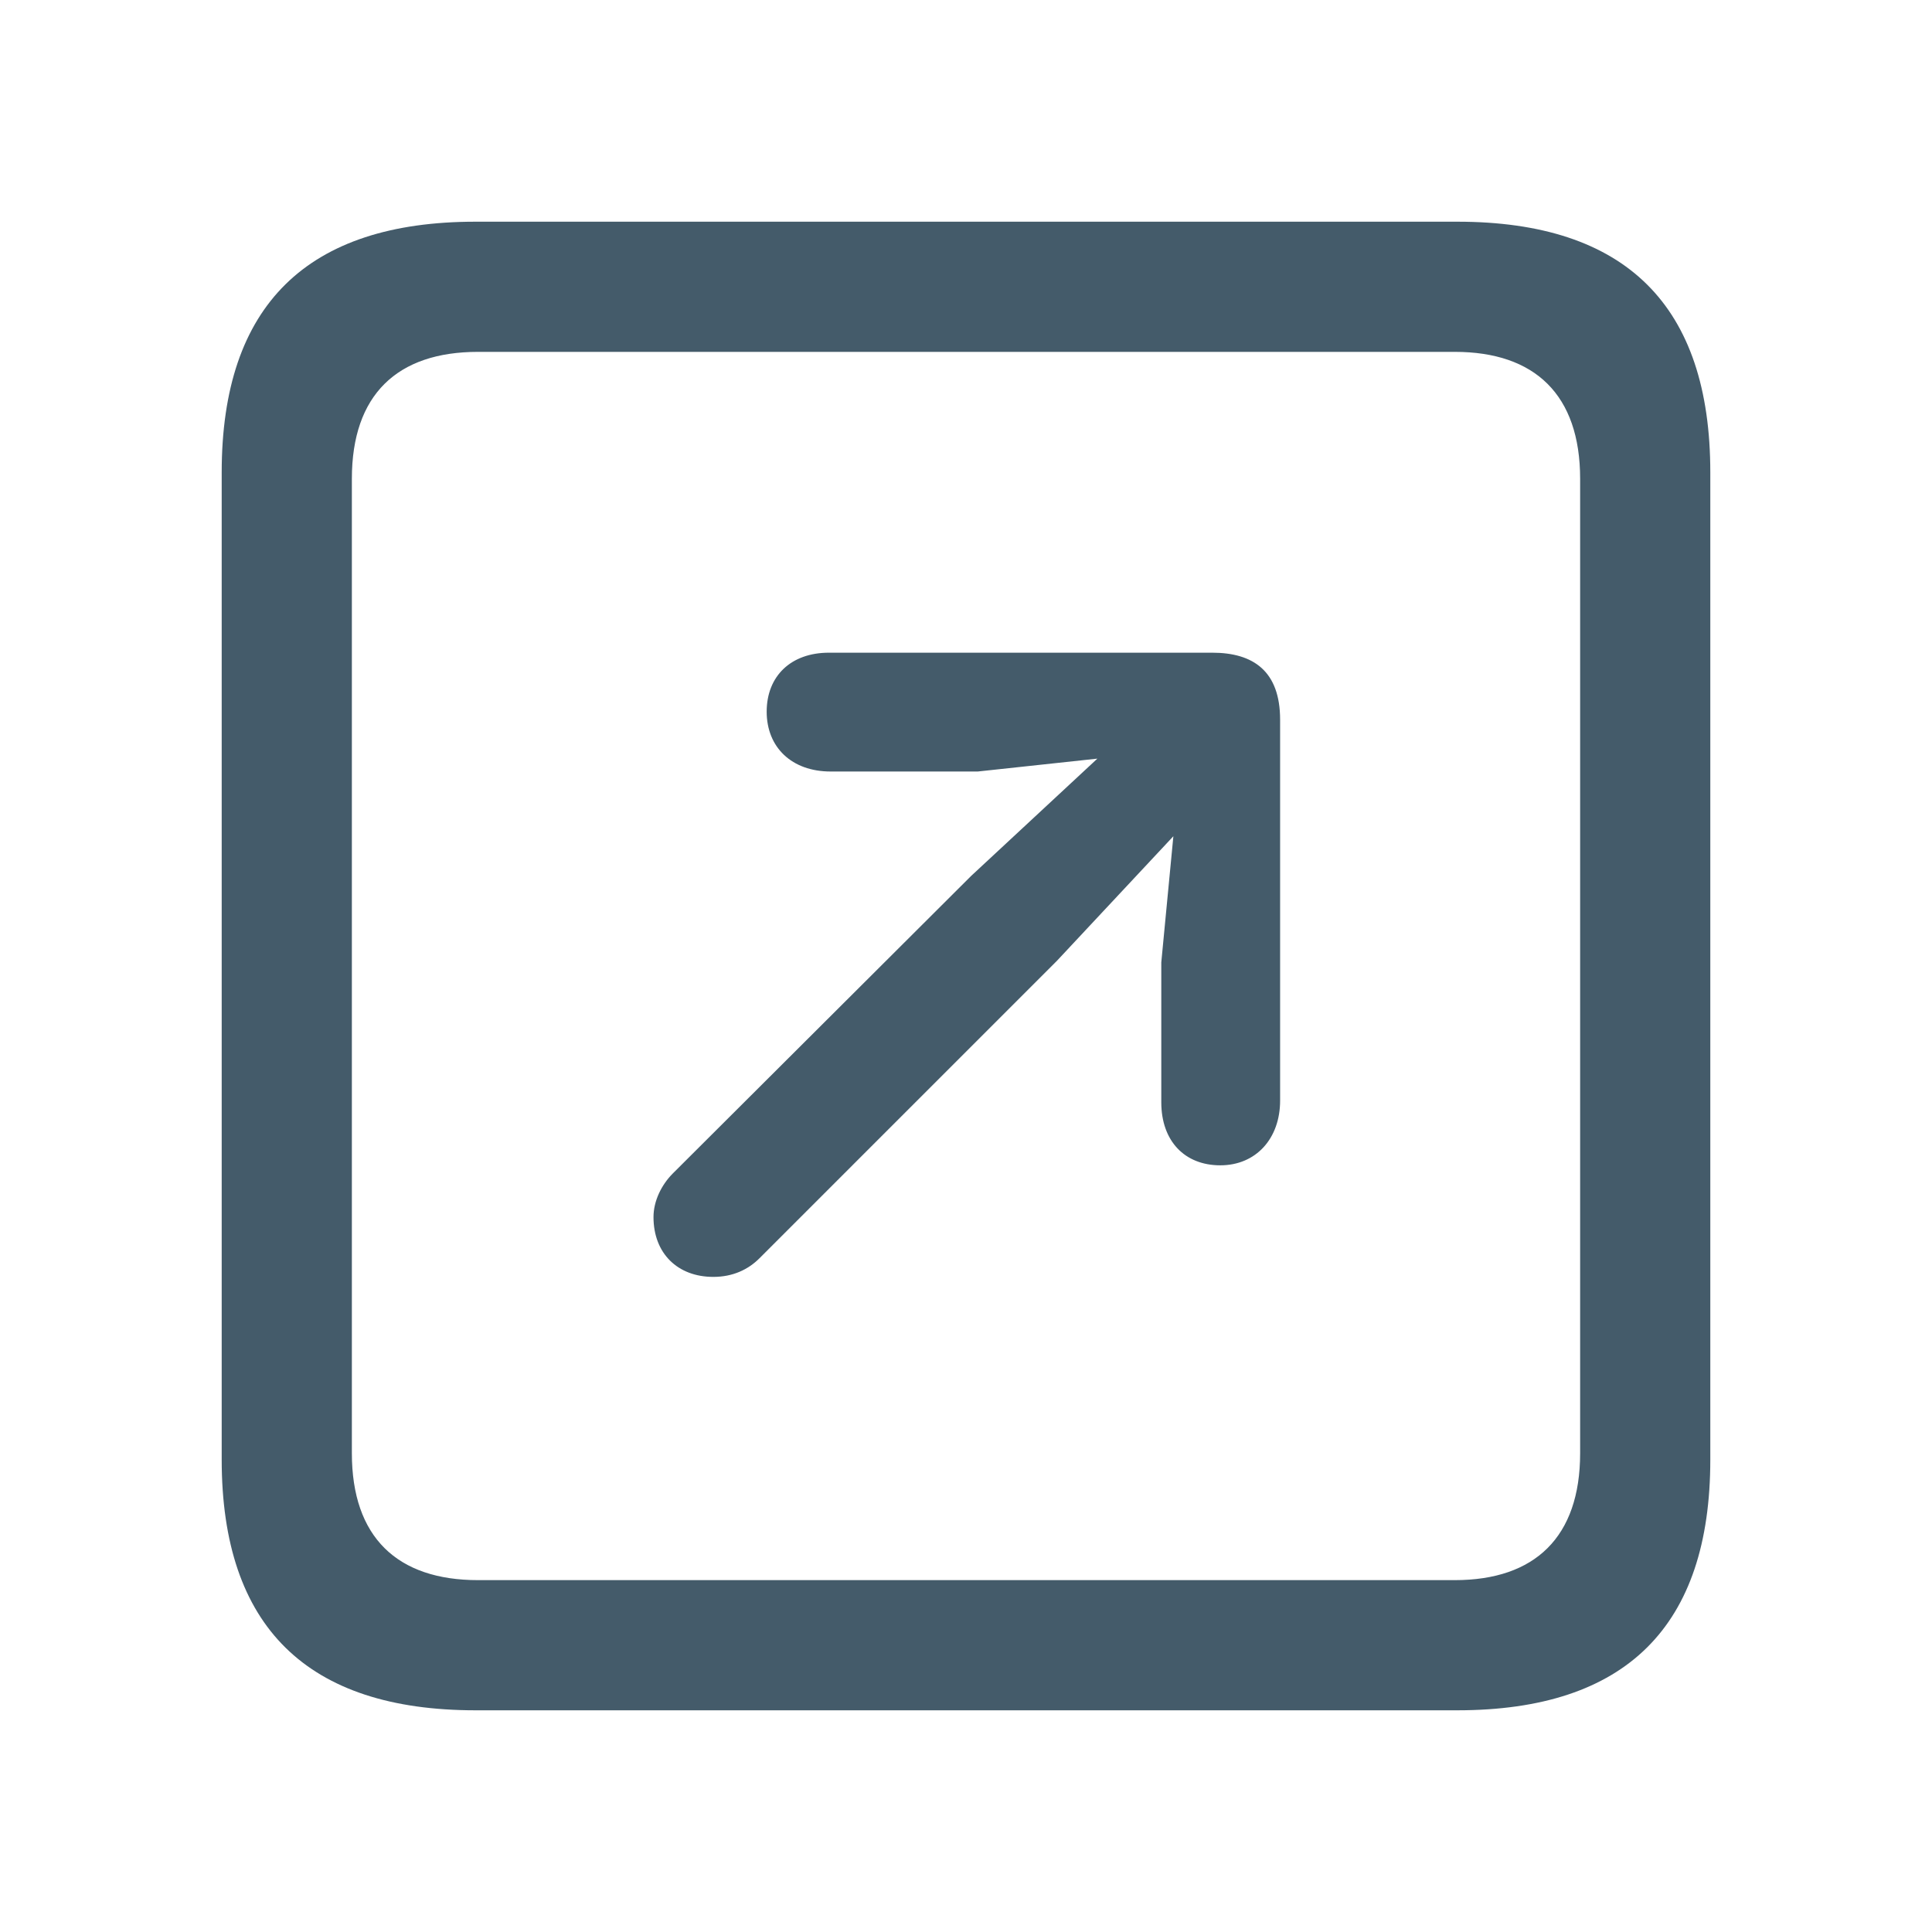
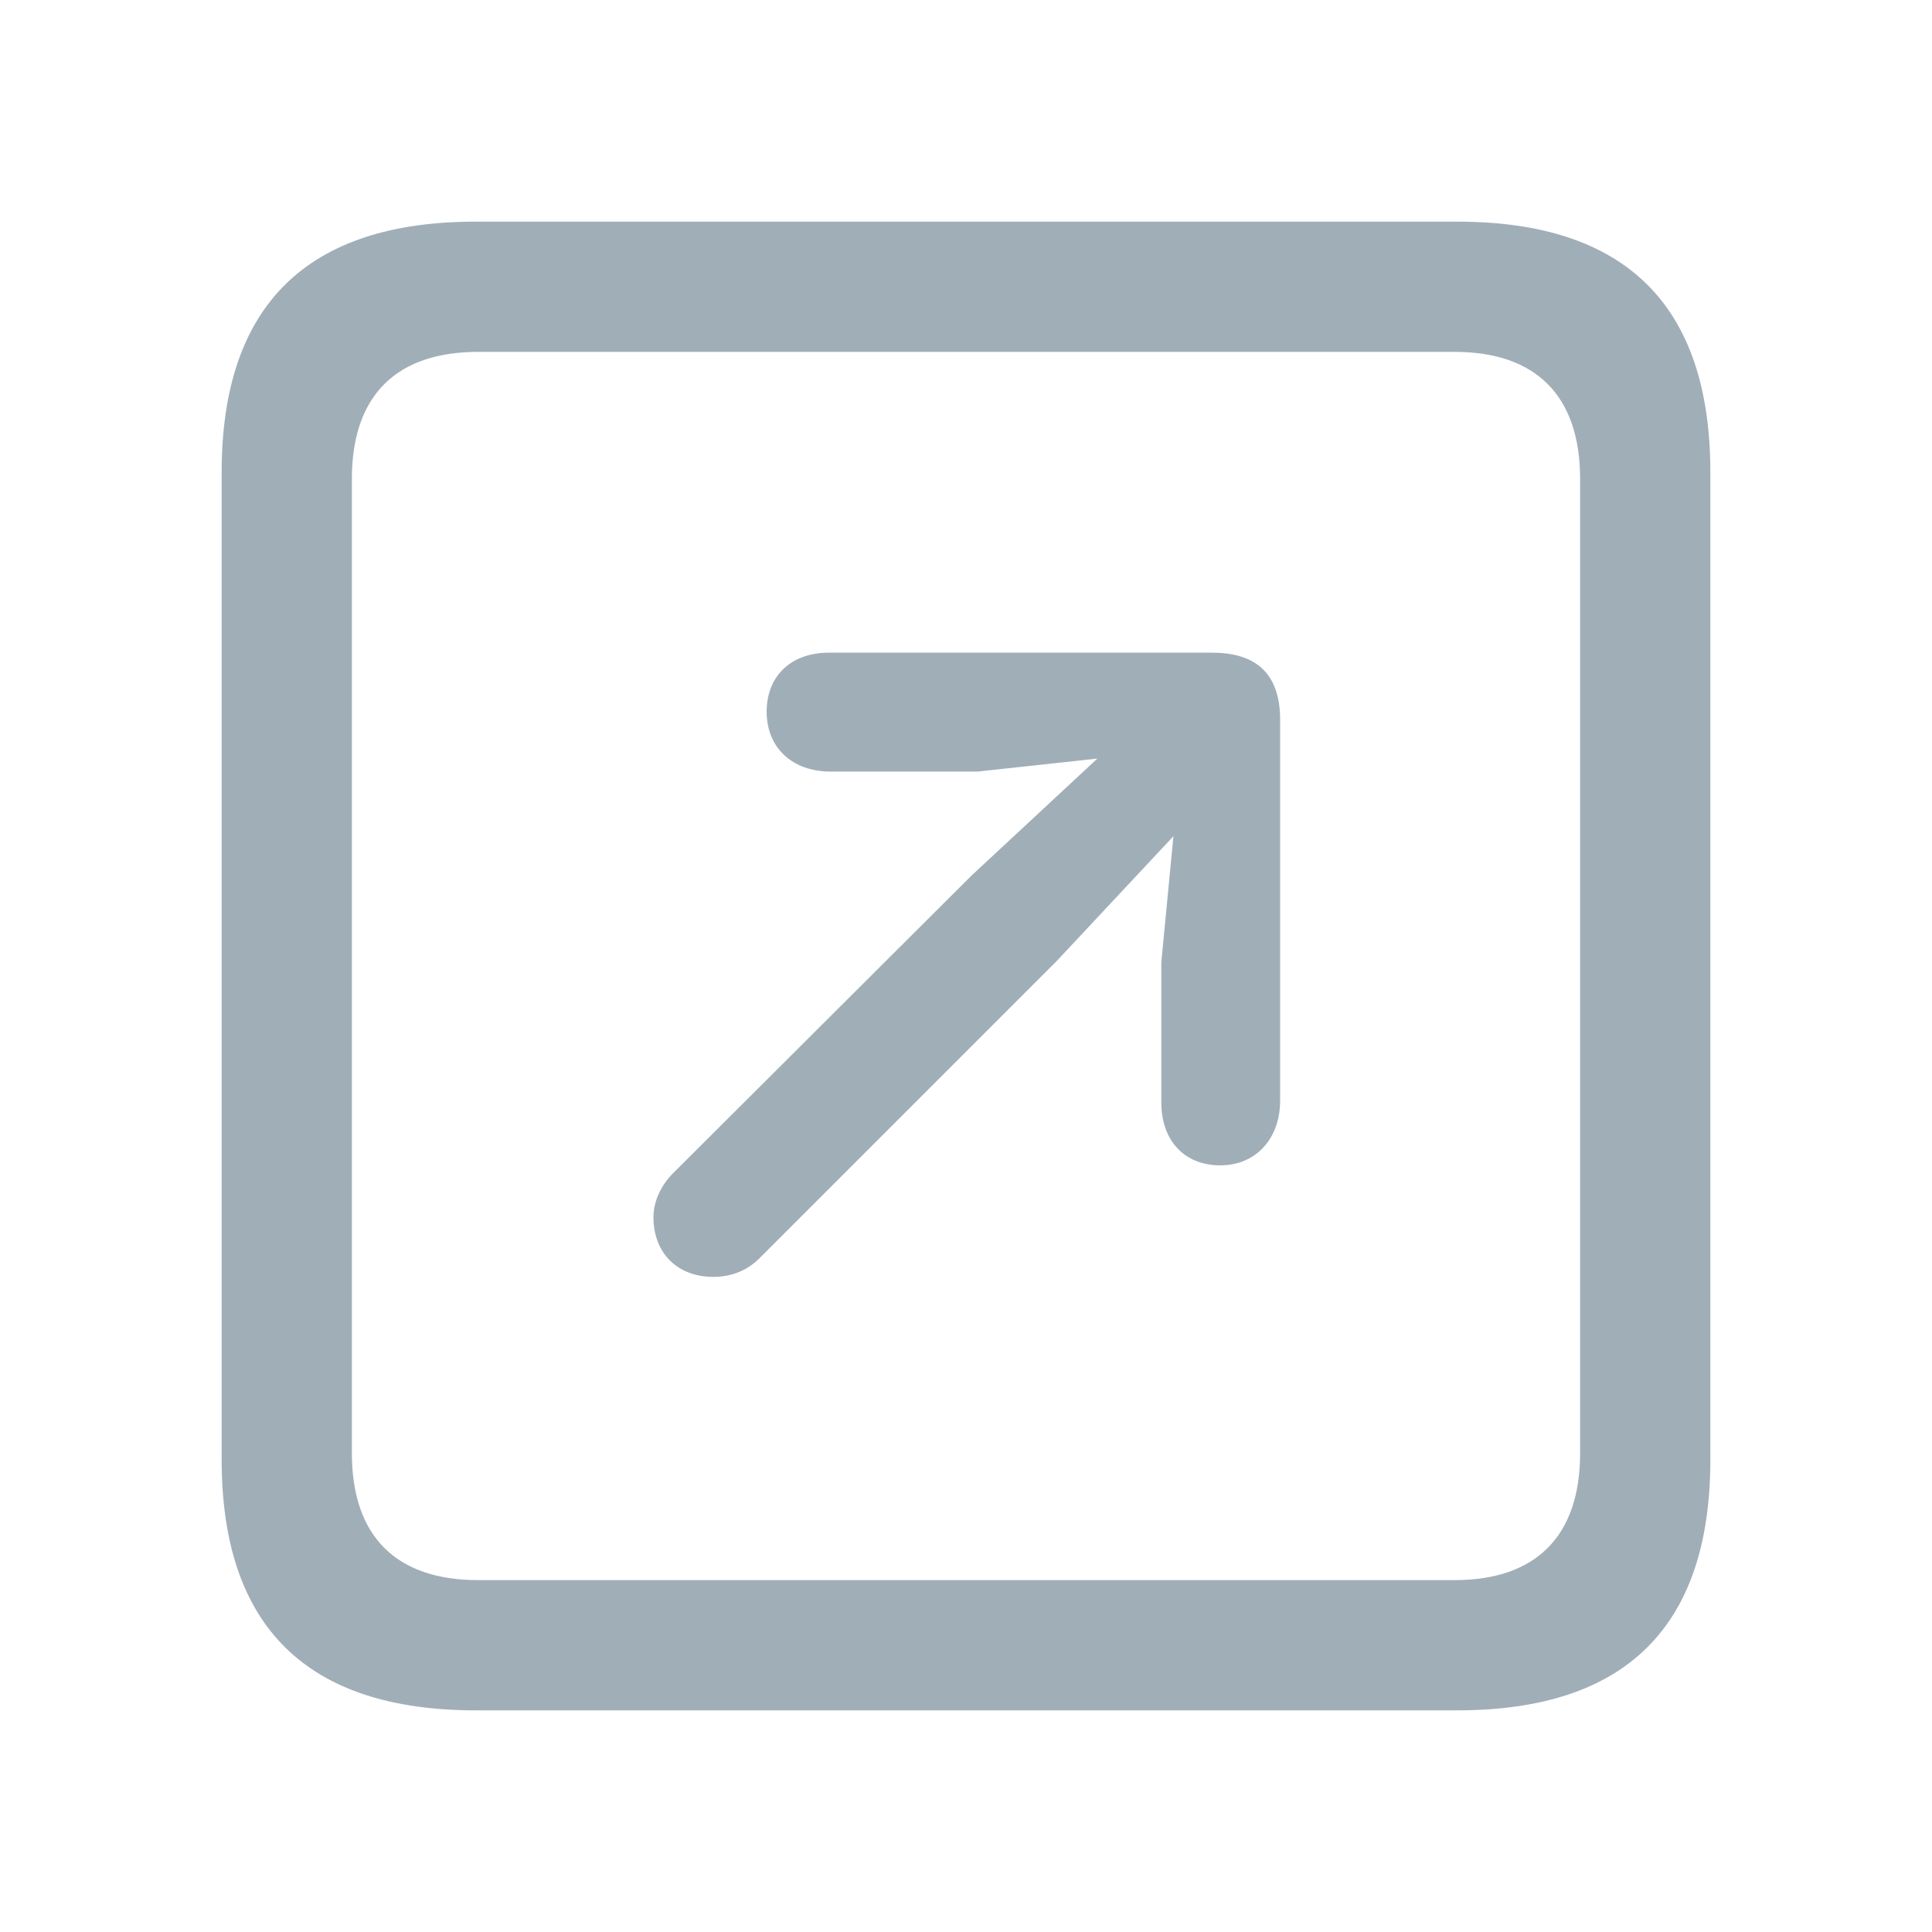
- <svg xmlns="http://www.w3.org/2000/svg" width="24" height="24" viewBox="0 0 24 24" fill="none">
-   <path d="M5.908 21.246H18.102C20.201 21.246 21.246 20.201 21.246 18.132V5.868C21.246 3.799 20.201 2.754 18.102 2.754H5.908C3.819 2.754 2.754 3.788 2.754 5.868V18.132C2.754 20.212 3.819 21.246 5.908 21.246ZM5.938 19.629C4.934 19.629 4.371 19.096 4.371 18.052V5.948C4.371 4.903 4.934 4.371 5.938 4.371H18.072C19.066 4.371 19.629 4.903 19.629 5.948V18.052C19.629 19.096 19.066 19.629 18.072 19.629H5.938ZM15.159 14.476C15.601 14.476 15.902 14.145 15.902 13.672V8.941C15.902 8.339 15.571 8.108 15.059 8.108H10.297C9.825 8.108 9.524 8.399 9.524 8.841C9.524 9.283 9.835 9.584 10.318 9.584H12.146L13.632 9.424L12.065 10.88L8.359 14.576C8.218 14.717 8.118 14.918 8.118 15.119C8.118 15.571 8.419 15.862 8.861 15.862C9.102 15.862 9.293 15.772 9.434 15.631L13.13 11.935L14.576 10.388L14.426 11.955V13.693C14.426 14.175 14.717 14.476 15.159 14.476Z" fill="#445B6A" />
+ <svg xmlns="http://www.w3.org/2000/svg" width="22" height="22" viewBox="0 0 22 22" fill="none">
+   <path d="M5.416 19.476H16.594C18.518 19.476 19.476 18.518 19.476 16.621V5.379C19.476 3.482 18.518 2.524 16.594 2.524H5.416C3.5 2.524 2.524 3.473 2.524 5.379V16.621C2.524 18.527 3.5 19.476 5.416 19.476ZM5.443 17.993C4.522 17.993 4.007 17.505 4.007 16.548V5.452C4.007 4.495 4.522 4.007 5.443 4.007H16.566C17.477 4.007 17.993 4.495 17.993 5.452V16.548C17.993 17.505 17.477 17.993 16.566 17.993H5.443ZM13.896 13.27C14.301 13.27 14.577 12.966 14.577 12.533V8.196C14.577 7.644 14.273 7.432 13.804 7.432H9.439C9.007 7.432 8.73 7.699 8.73 8.104C8.73 8.509 9.016 8.786 9.458 8.786H11.133L12.496 8.638L11.06 9.973L7.662 13.362C7.533 13.491 7.441 13.675 7.441 13.859C7.441 14.273 7.717 14.54 8.123 14.54C8.344 14.54 8.519 14.457 8.647 14.329L12.036 10.94L13.362 9.522L13.224 10.959V12.552C13.224 12.993 13.491 13.27 13.896 13.27Z" fill="#A0AEB8" />
</svg>
